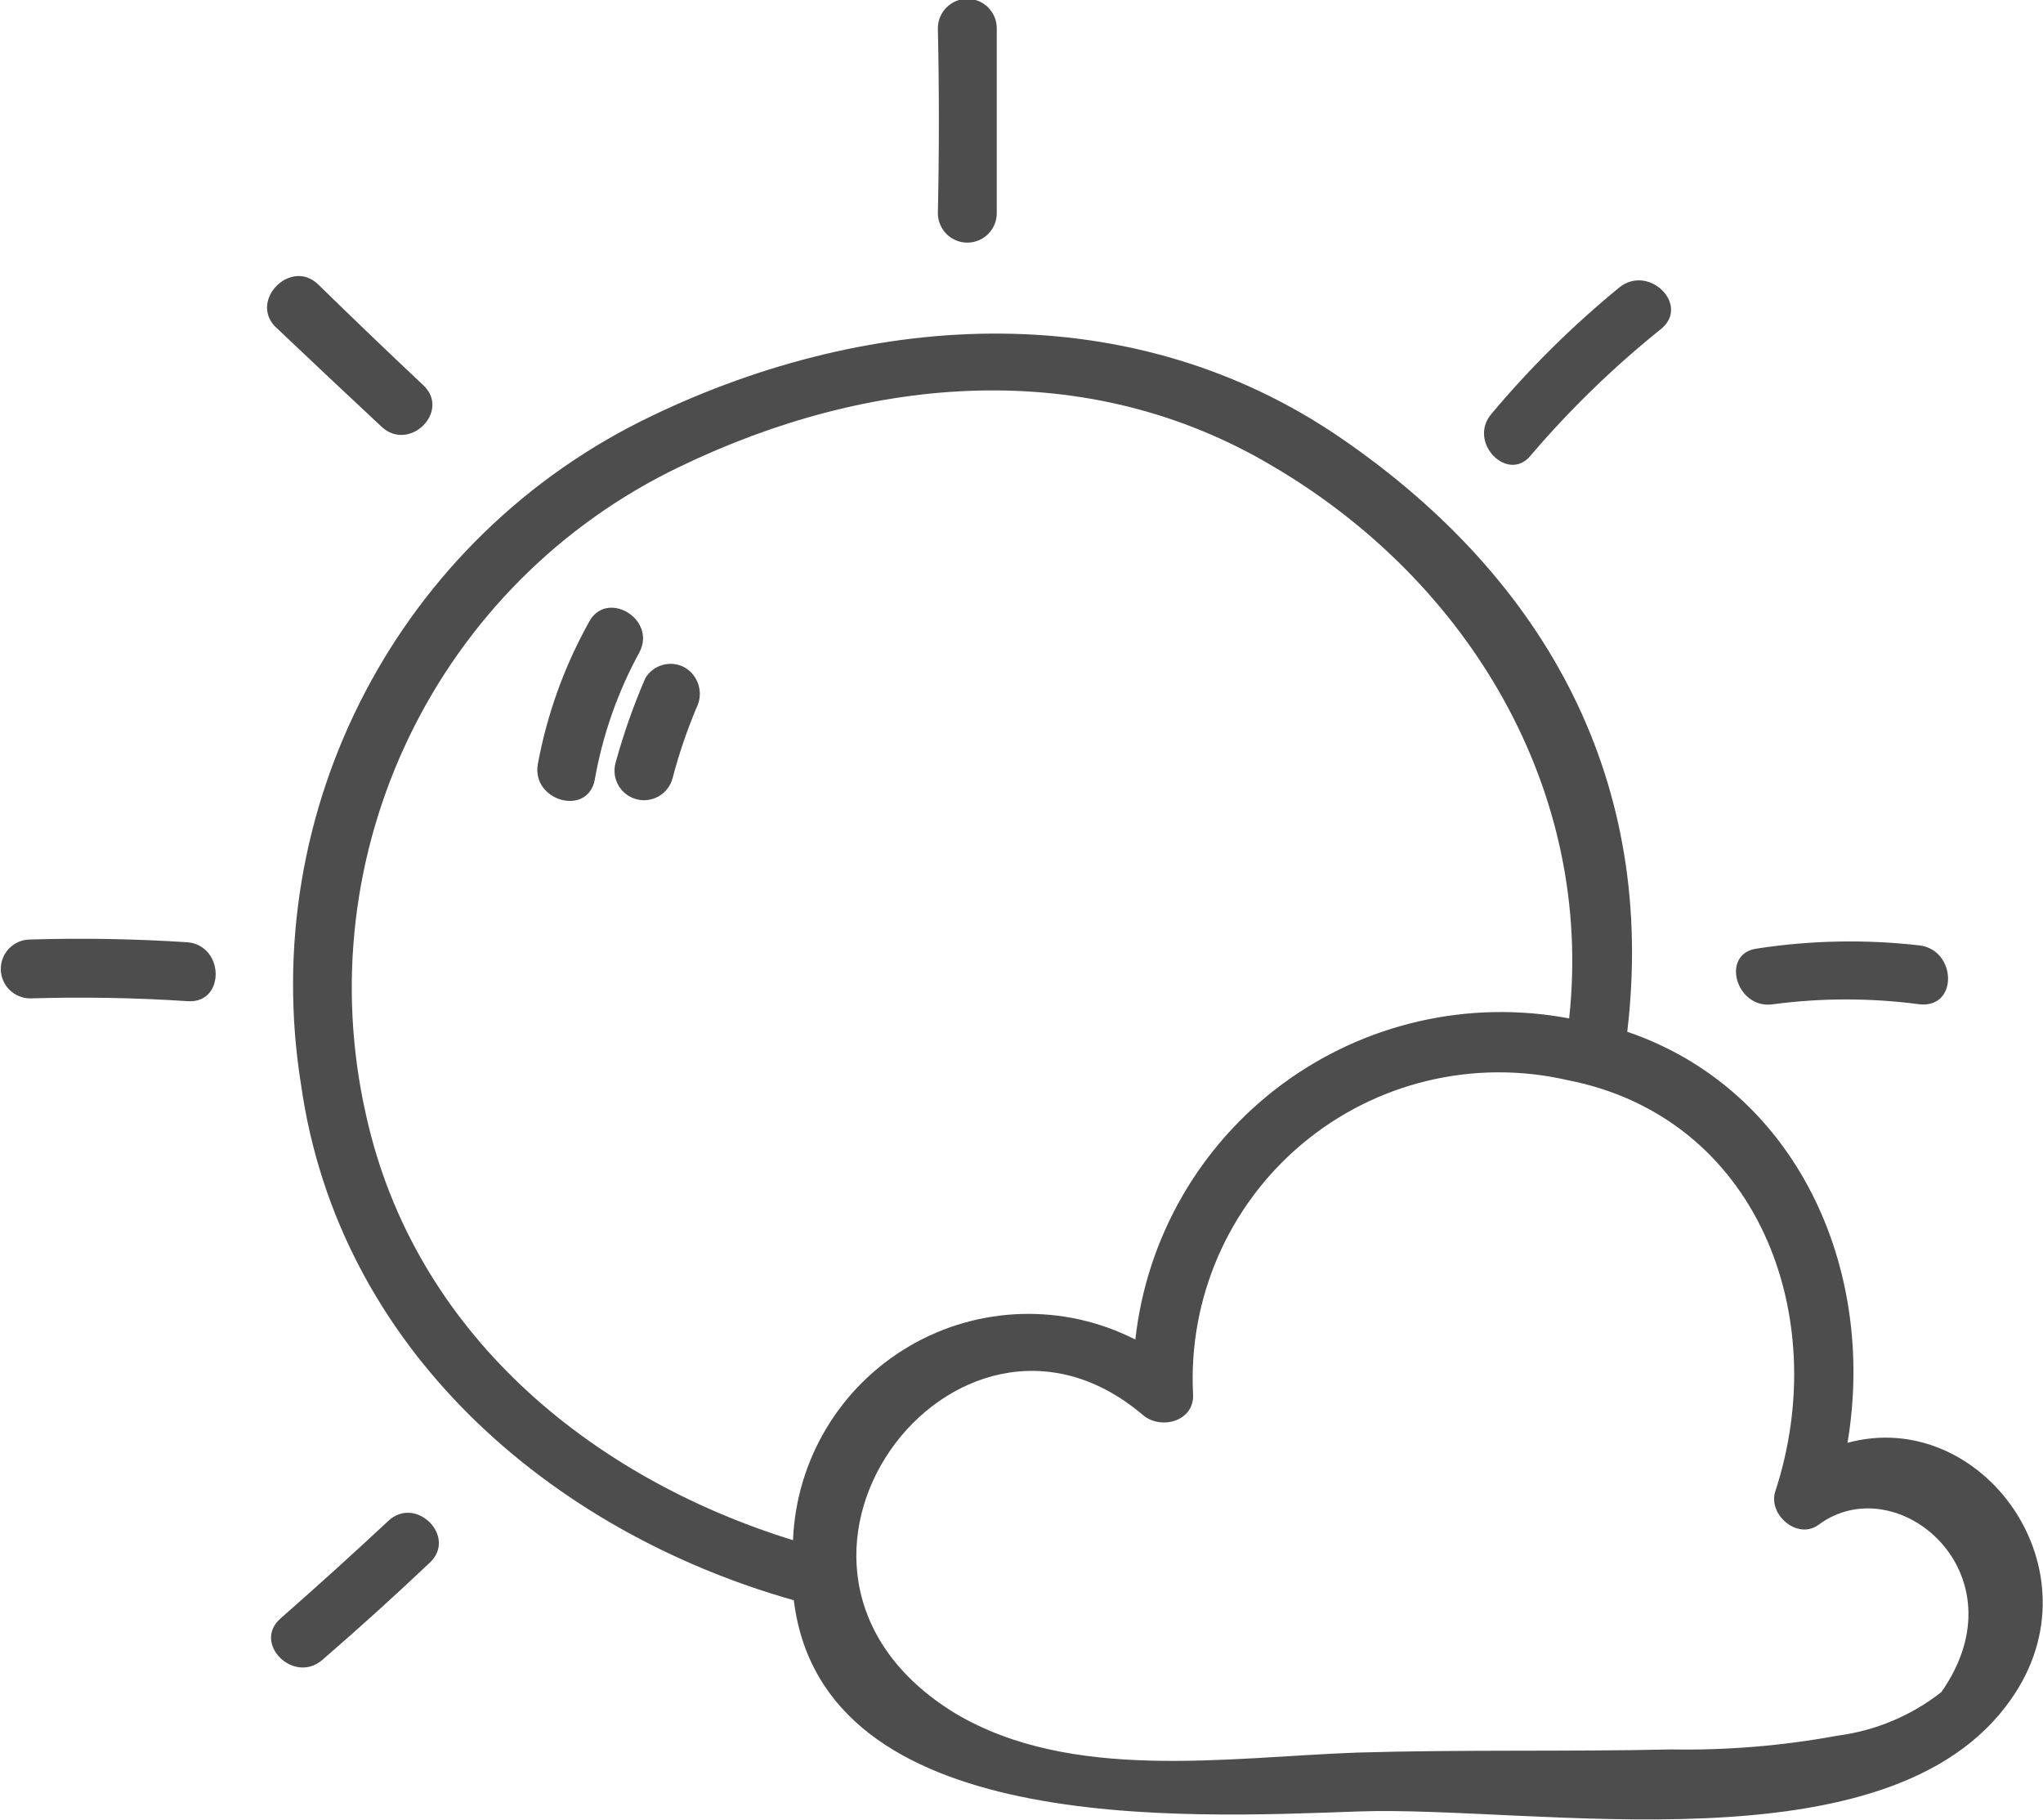
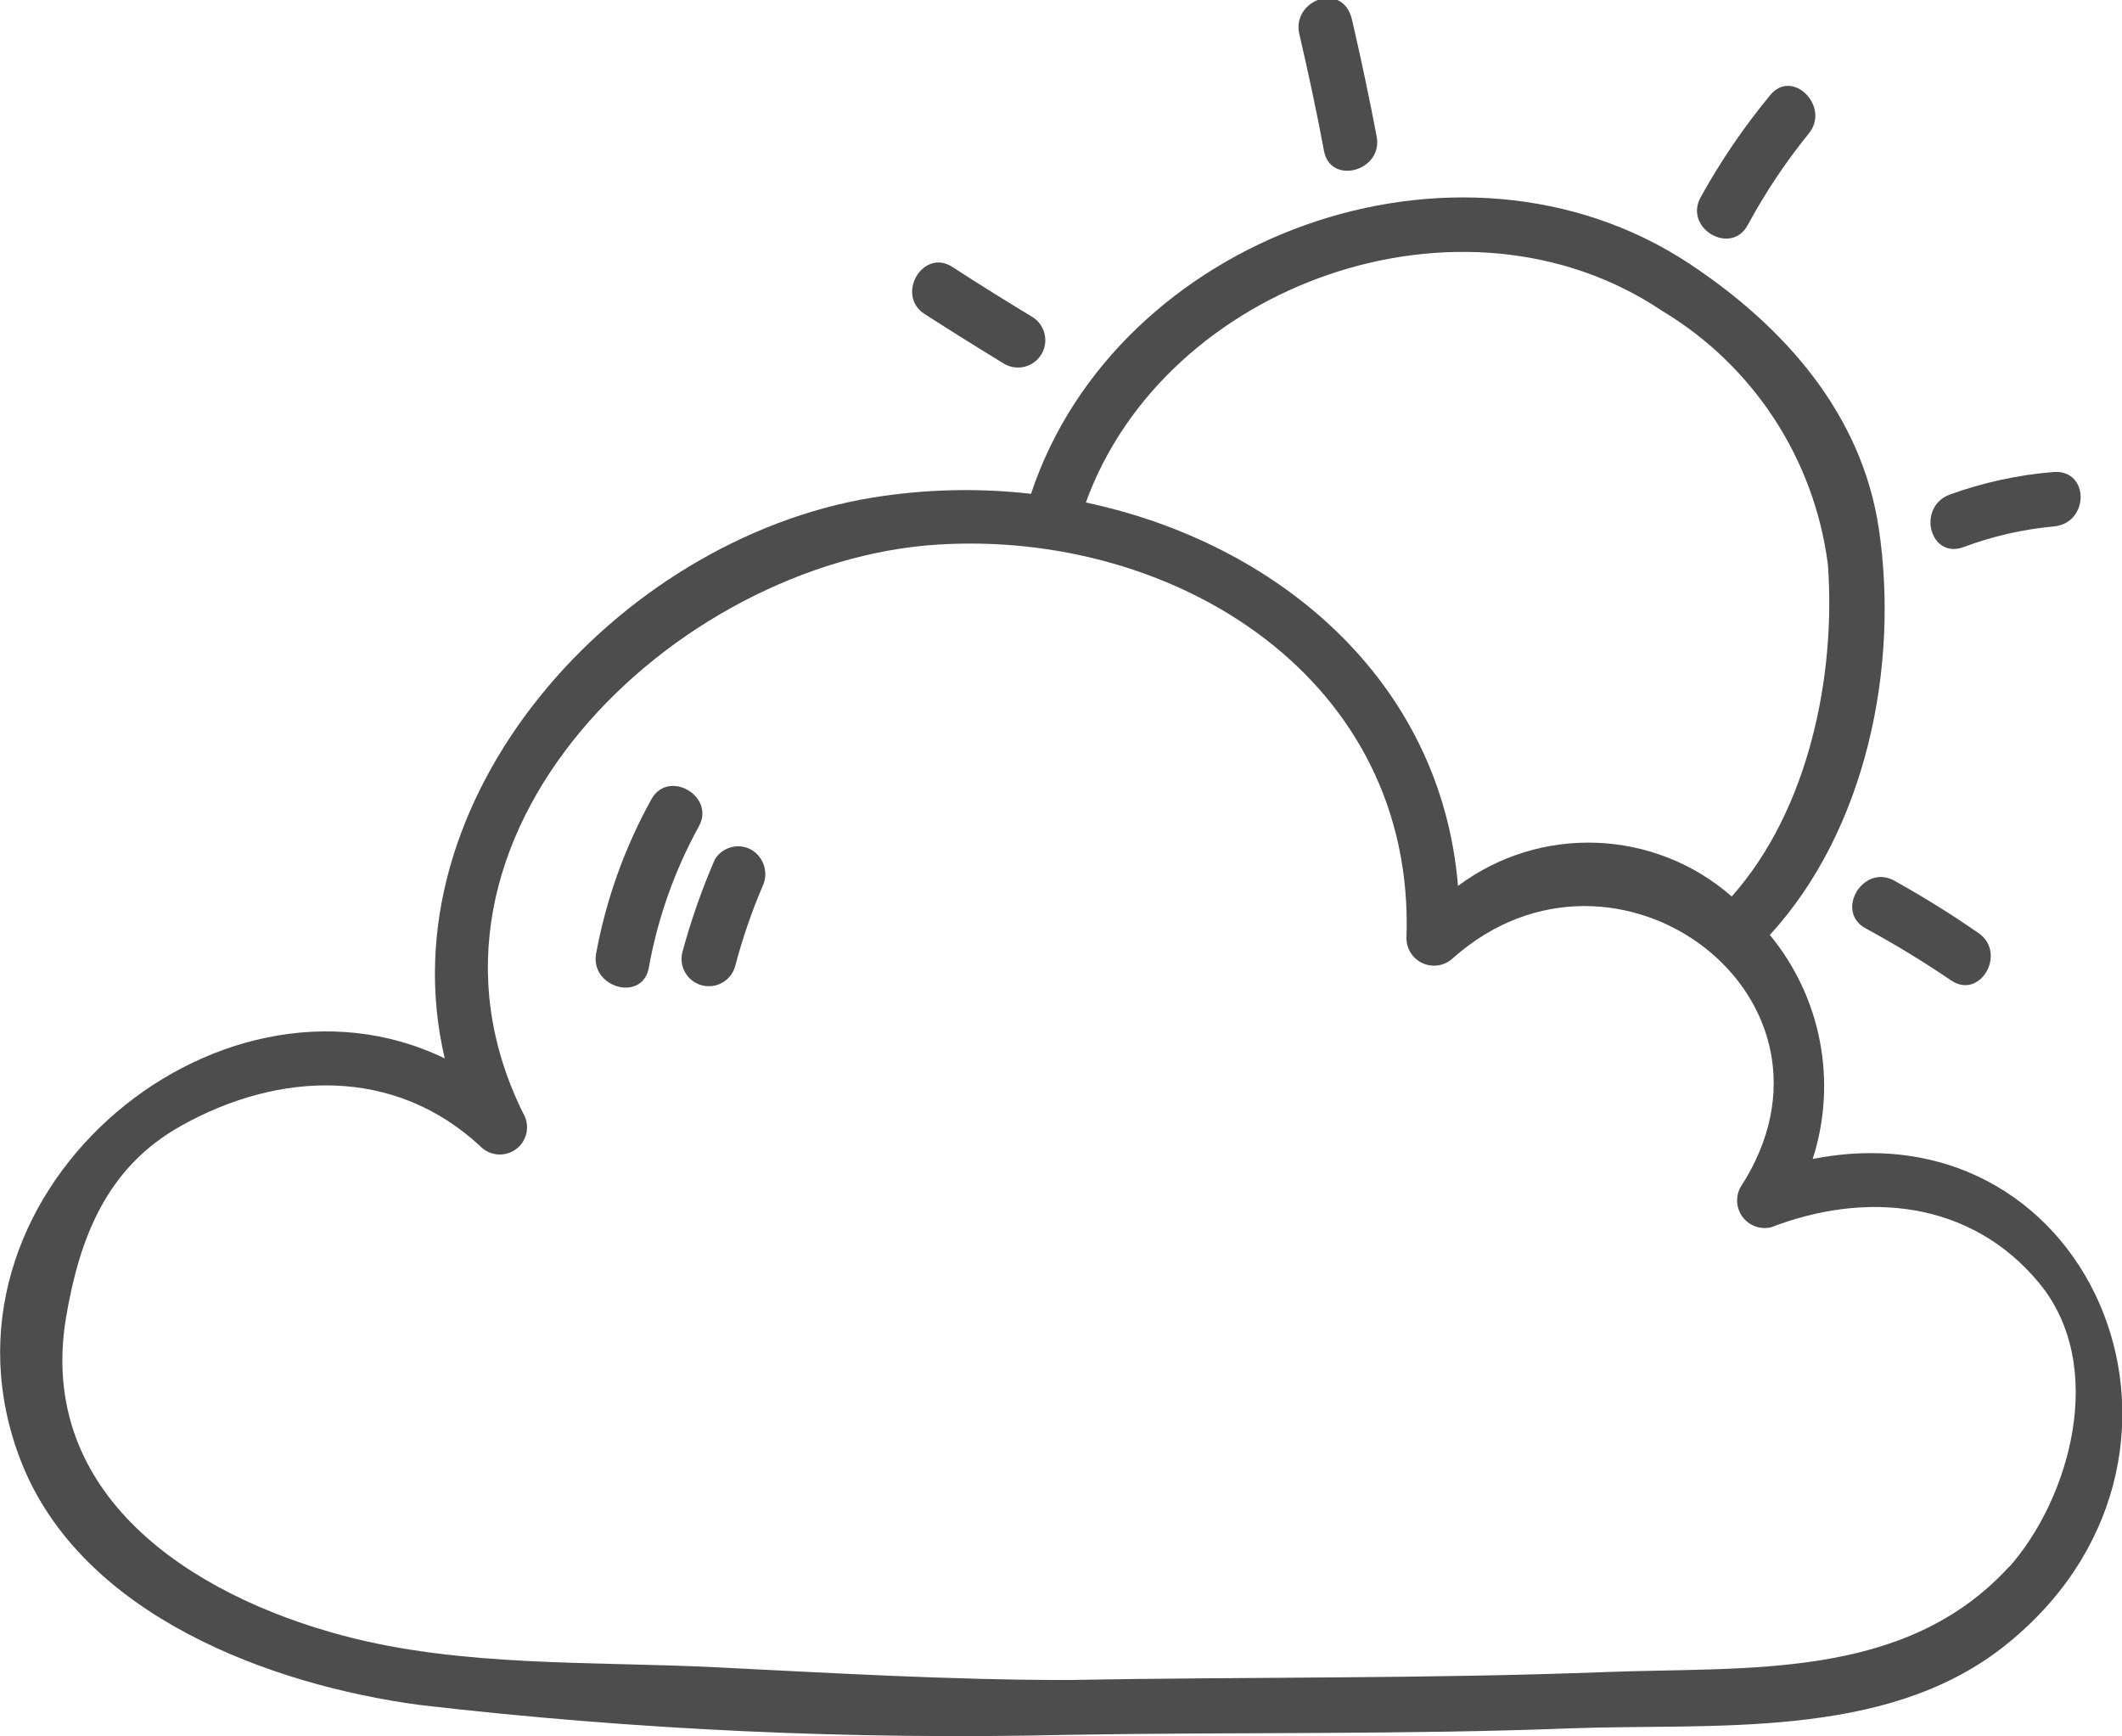
- <svg xmlns="http://www.w3.org/2000/svg" viewBox="0 0 52.04 46.35">
+ <svg xmlns="http://www.w3.org/2000/svg" viewBox="0 0 58.45 47.79">
  <defs>
    <style>.cls-1{fill:#4d4d4d;}</style>
  </defs>
  <g data-name="Layer 2" id="Layer_2">
    <g id="icon">
-       <path class="cls-1" d="M25.39,5.43q0-2.36,0-4.71a.75.75,0,0,0-1.5,0q.05,2.36,0,4.71A.75.75,0,0,0,25.39,5.43Z" />
-       <path class="cls-1" d="M39,11.59a24.57,24.57,0,0,1,3.31-3.21c.75-.61-.31-1.66-1.06-1.06A24.57,24.57,0,0,0,38,10.53C37.36,11.26,38.42,12.33,39,11.59Z" />
-       <path class="cls-1" d="M45.16,25.58a14.15,14.15,0,0,1,3.73,0c1,.11.95-1.39,0-1.5a15.55,15.55,0,0,0-4.13.08C43.81,24.28,44.22,25.72,45.16,25.58Z" />
-       <path class="cls-1" d="M9.89,38.74Q8.54,40,7.15,41.22c-.73.63.33,1.69,1.06,1.06q1.4-1.21,2.74-2.48C11.65,39.14,10.59,38.08,9.89,38.74Z" />
-       <path class="cls-1" d="M4.77,24q-2-.13-4-.07a.75.75,0,0,0,0,1.5q2-.06,4,.07C5.74,25.58,5.73,24.08,4.77,24Z" />
-       <path class="cls-1" d="M9.72,10.87c.71.66,1.77-.4,1.06-1.06Q9.43,8.54,8.11,7.25C7.42,6.57,6.36,7.63,7,8.31Q8.37,9.61,9.72,10.87Z" />
-       <path class="cls-1" d="M15,15.85a11.86,11.86,0,0,0-1.3,3.61c-.17.94,1.27,1.35,1.45.4a10.59,10.59,0,0,1,1.14-3.25C16.73,15.76,15.44,15,15,15.85Z" />
-       <path class="cls-1" d="M17.44,17a.75.75,0,0,0-1,.27,16.18,16.18,0,0,0-.76,2.16.75.75,0,0,0,1.45.4,13.48,13.48,0,0,1,.61-1.8A.78.78,0,0,0,17.44,17Z" />
-       <path class="cls-1" d="M47.06,36.75c.75-4.44-1.3-9-5.61-10.47.75-6.32-2-11.49-7.29-15.12s-11.9-3.28-17.55-.57A16.06,16.06,0,0,0,7.67,27.64C8.62,34.34,14,39,20.22,40.76c.74,6,9.86,5.54,14.37,5.38s13.54,1.57,16.63-2.85C53.55,40,50.47,35.82,47.06,36.75ZM9.33,28.43a14.72,14.72,0,0,1,8-16.55c4.82-2.32,10.35-2.83,15.1,0,5,2.94,8.17,8.26,7.54,14.06a9.37,9.37,0,0,0-11.05,8.18,6,6,0,0,0-8.72,5.11C15,37.62,10.56,33.93,9.33,28.43ZM46.8,44.21a21.25,21.25,0,0,1-4.23.35c-2.66.06-5.32,0-8,.08-3.33.12-7.28.76-10.24-1-6-3.67,0-11.66,4.78-7.6.45.39,1.32.17,1.28-.53a7.8,7.8,0,0,1,9.53-8c4.84.94,6.77,6,5.3,10.48-.19.59.57,1.24,1.1.85,2-1.49,5.25,1.24,3.13,4.26A5.42,5.42,0,0,1,46.8,44.21Z" />
+       <path class="cls-1" d="M36.47,4.16c.18.95,1.63.55,1.45-.4s-.43-2.15-.68-3.22S35.57,0,35.79.94,36.27,3.08,36.47,4.16Z" />
+       <path class="cls-1" d="M48.14,6.2a16.32,16.32,0,0,1,1.68-2.52c.61-.74-.45-1.81-1.06-1.06a18.36,18.36,0,0,0-1.92,2.82C46.38,6.29,47.68,7.05,48.14,6.2Z" />
+       <path class="cls-1" d="M54.08,15.07a9.59,9.59,0,0,1,2.48-.57c1-.08,1-1.58,0-1.5a11.07,11.07,0,0,0-2.88.63C52.79,14,53.17,15.4,54.08,15.07Z" />
+       <path class="cls-1" d="M51.39,25.57A27.41,27.41,0,0,1,53.74,27c.8.55,1.55-.75.76-1.3a27.42,27.42,0,0,0-2.35-1.46C51.3,23.81,50.54,25.11,51.39,25.57Z" />
+       <path class="cls-1" d="M25.47,8.65q1.09.7,2.19,1.37a.75.75,0,0,0,.76-1.3q-1.11-.67-2.19-1.37C25.42,6.83,24.66,8.13,25.47,8.65Z" />
+       <path class="cls-1" d="M49.93,31.92a6.54,6.54,0,0,0-1.18-6.17c2.66-2.9,3.57-7.4,3-11.2-.47-3.14-2.59-5.55-5.22-7.29-6.37-4.2-15.78-.75-18.13,6.34a16,16,0,0,0-4.4.11C17,14.87,10.57,22,12.25,29.15,5.92,26.09-2.25,33,.58,40.25c1.66,4.24,6.87,6.16,11,6.71a128.92,128.92,0,0,0,17.84.82c4.62-.08,9.25,0,13.87-.18,3.91-.14,8.58.32,11.85-2.21C61.72,40.27,57.75,30.38,49.93,31.92ZM45.78,8.56a9.56,9.56,0,0,1,4.57,7c.22,3.06-.53,6.75-2.65,9.13a6,6,0,0,0-7.54-.29c-.47-5.69-5-9.45-10.25-10.56C32.09,7.81,40.3,4.88,45.78,8.56Zm9.56,34.59c-2.87,3.14-7.21,2.75-11.08,2.9-4.95.19-9.9.13-14.86.22-3.23,0-6.45-.19-9.67-.35-3.39-.17-7,0-10.27-.87C5.27,43.94,1,41.18,1.82,36.28,2.19,34.1,2.93,32.15,5,31c2.67-1.49,5.85-1.64,8.23.57a.75.75,0,0,0,1.18-.91c-3.78-7.63,4.2-15.2,11.4-15.66,6.56-.42,13.2,3.7,12.93,10.86a.76.76,0,0,0,1.28.53c4.49-4,11.32,1.09,7.92,6.31a.76.76,0,0,0,.85,1.1c2.59-1,5.49-.75,7.38,1.54S57,41.29,55.34,43.16Z" />
+       <path class="cls-1" d="M17.95,22a14,14,0,0,0-1.53,4.26c-.17.94,1.27,1.35,1.45.4a12.72,12.72,0,0,1,1.38-3.9C19.71,21.93,18.42,21.18,17.95,22Z" />
+       <path class="cls-1" d="M20.69,23.4a.75.75,0,0,0-1,.27,18.61,18.61,0,0,0-.89,2.54.75.75,0,0,0,1.45.4A16,16,0,0,1,21,24.42.78.78,0,0,0,20.69,23.4Z" />
    </g>
  </g>
</svg>
